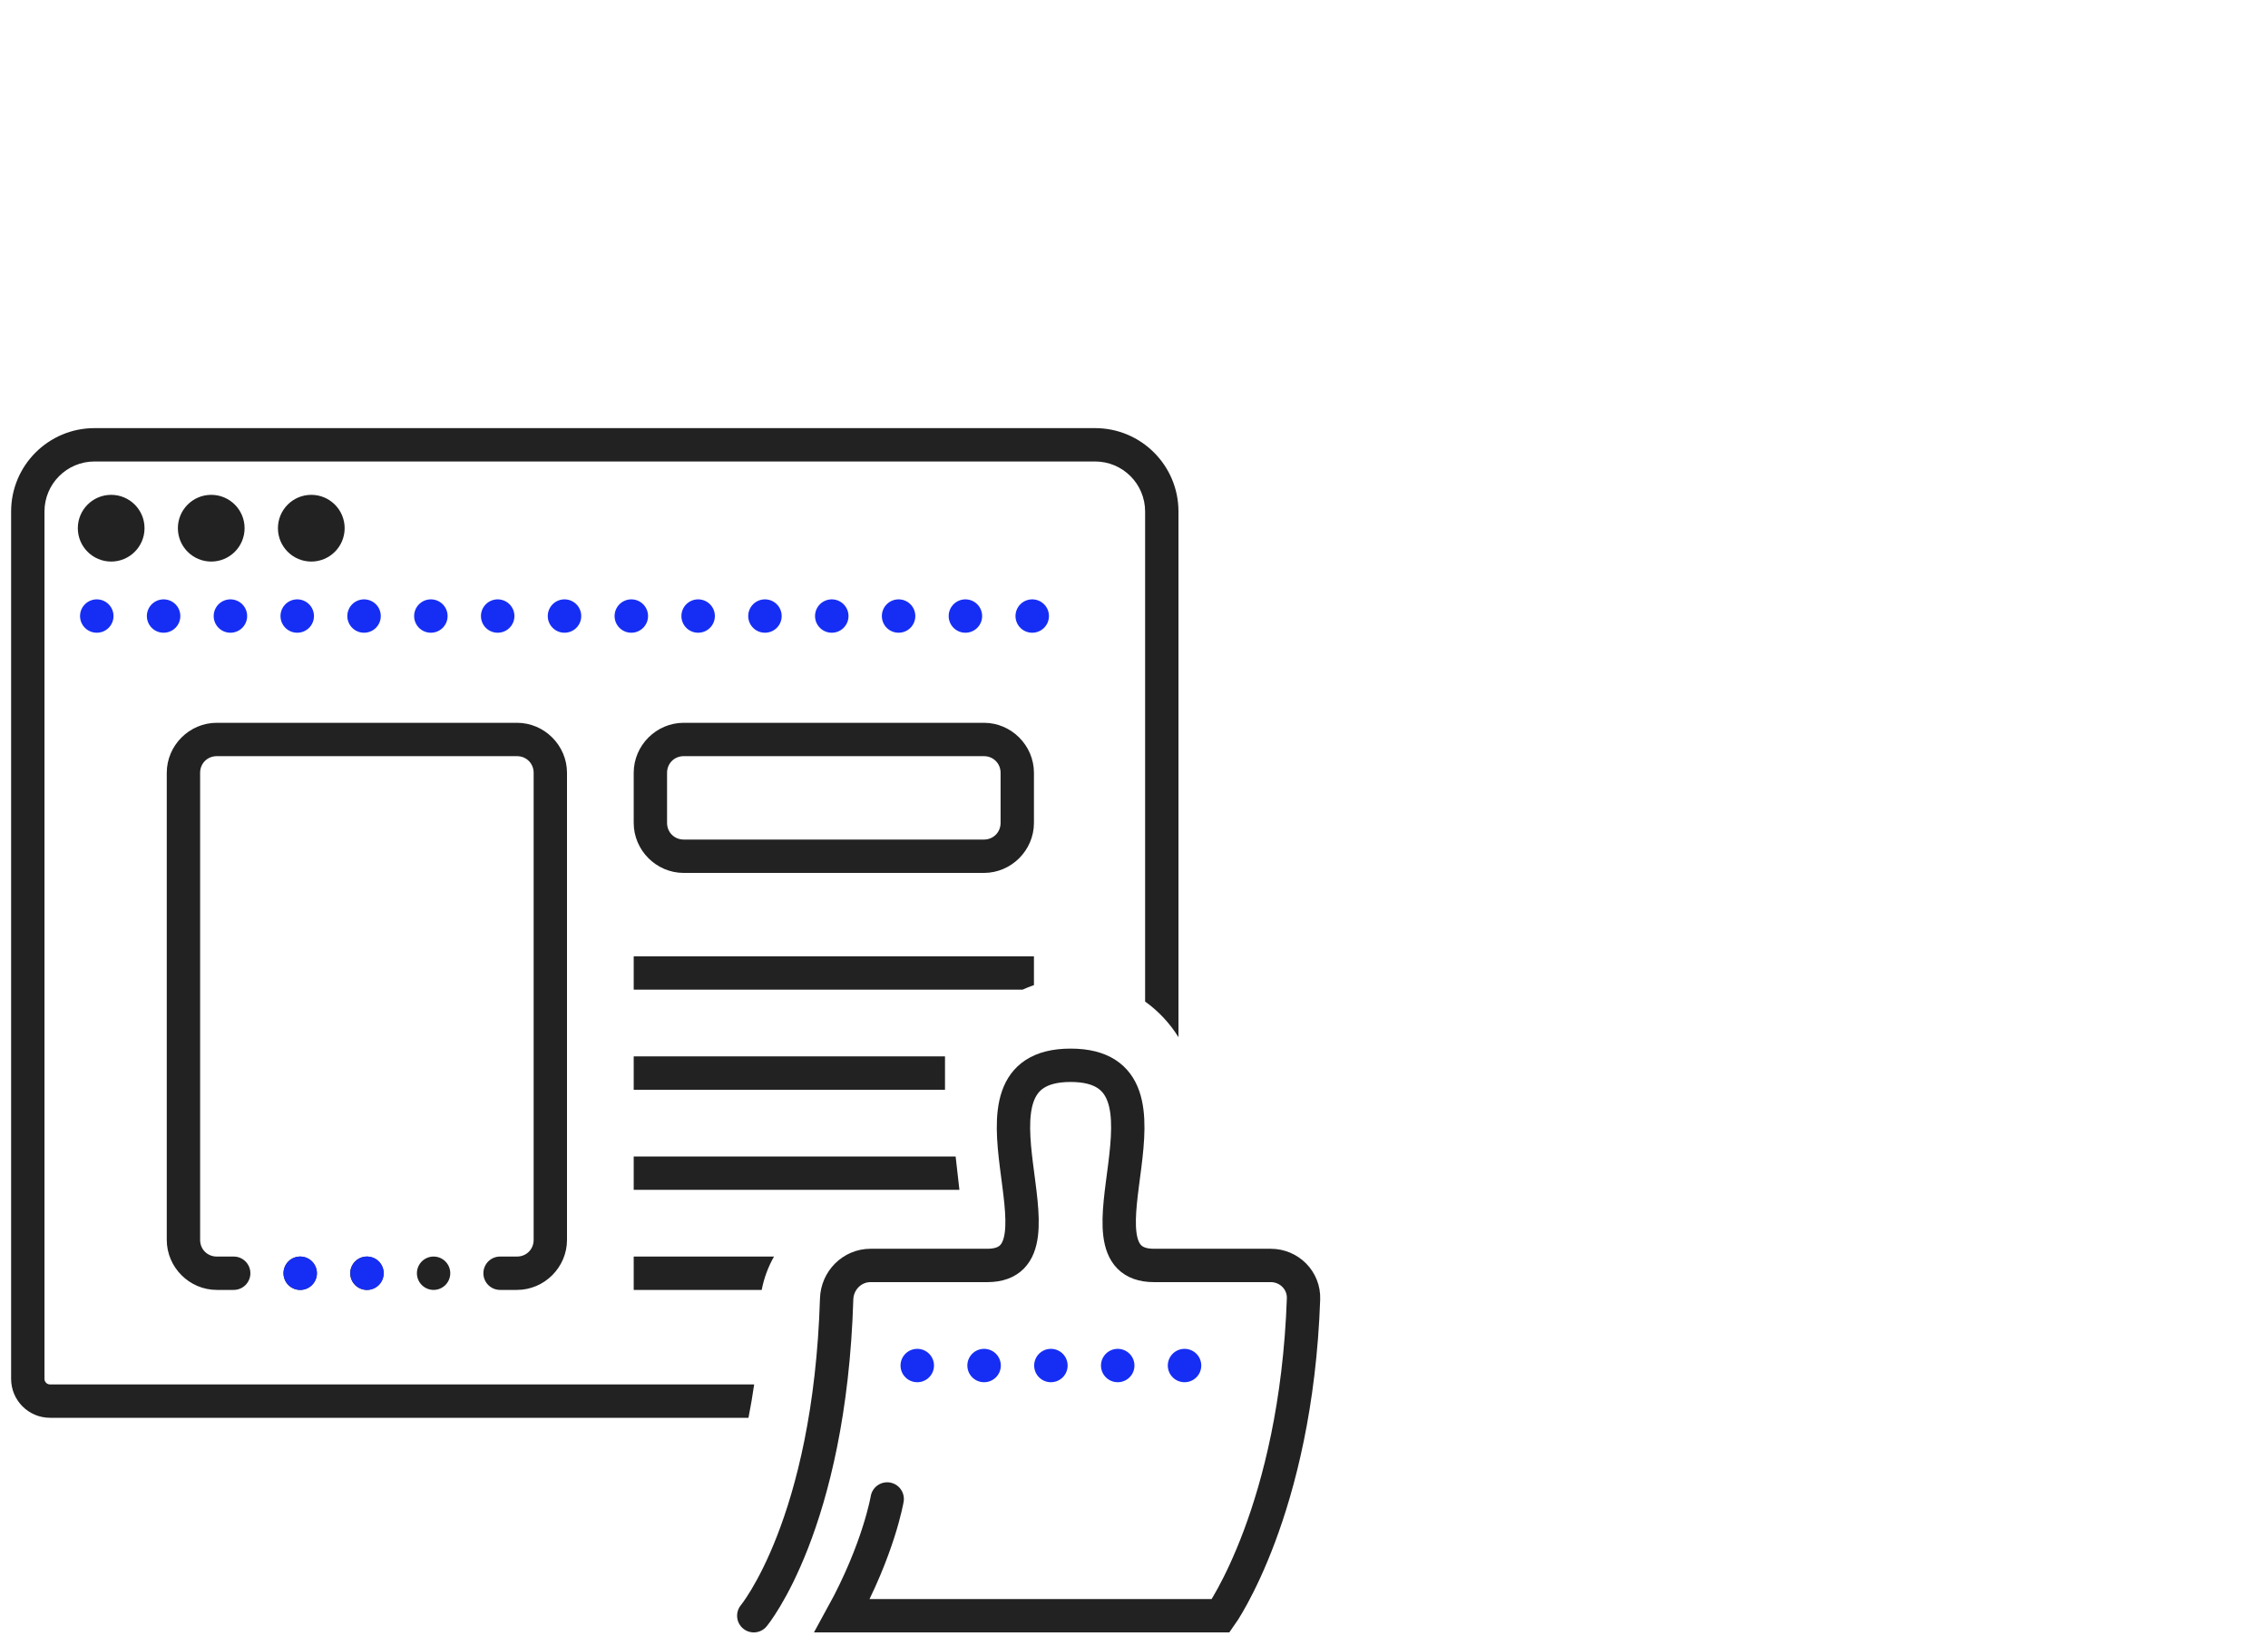
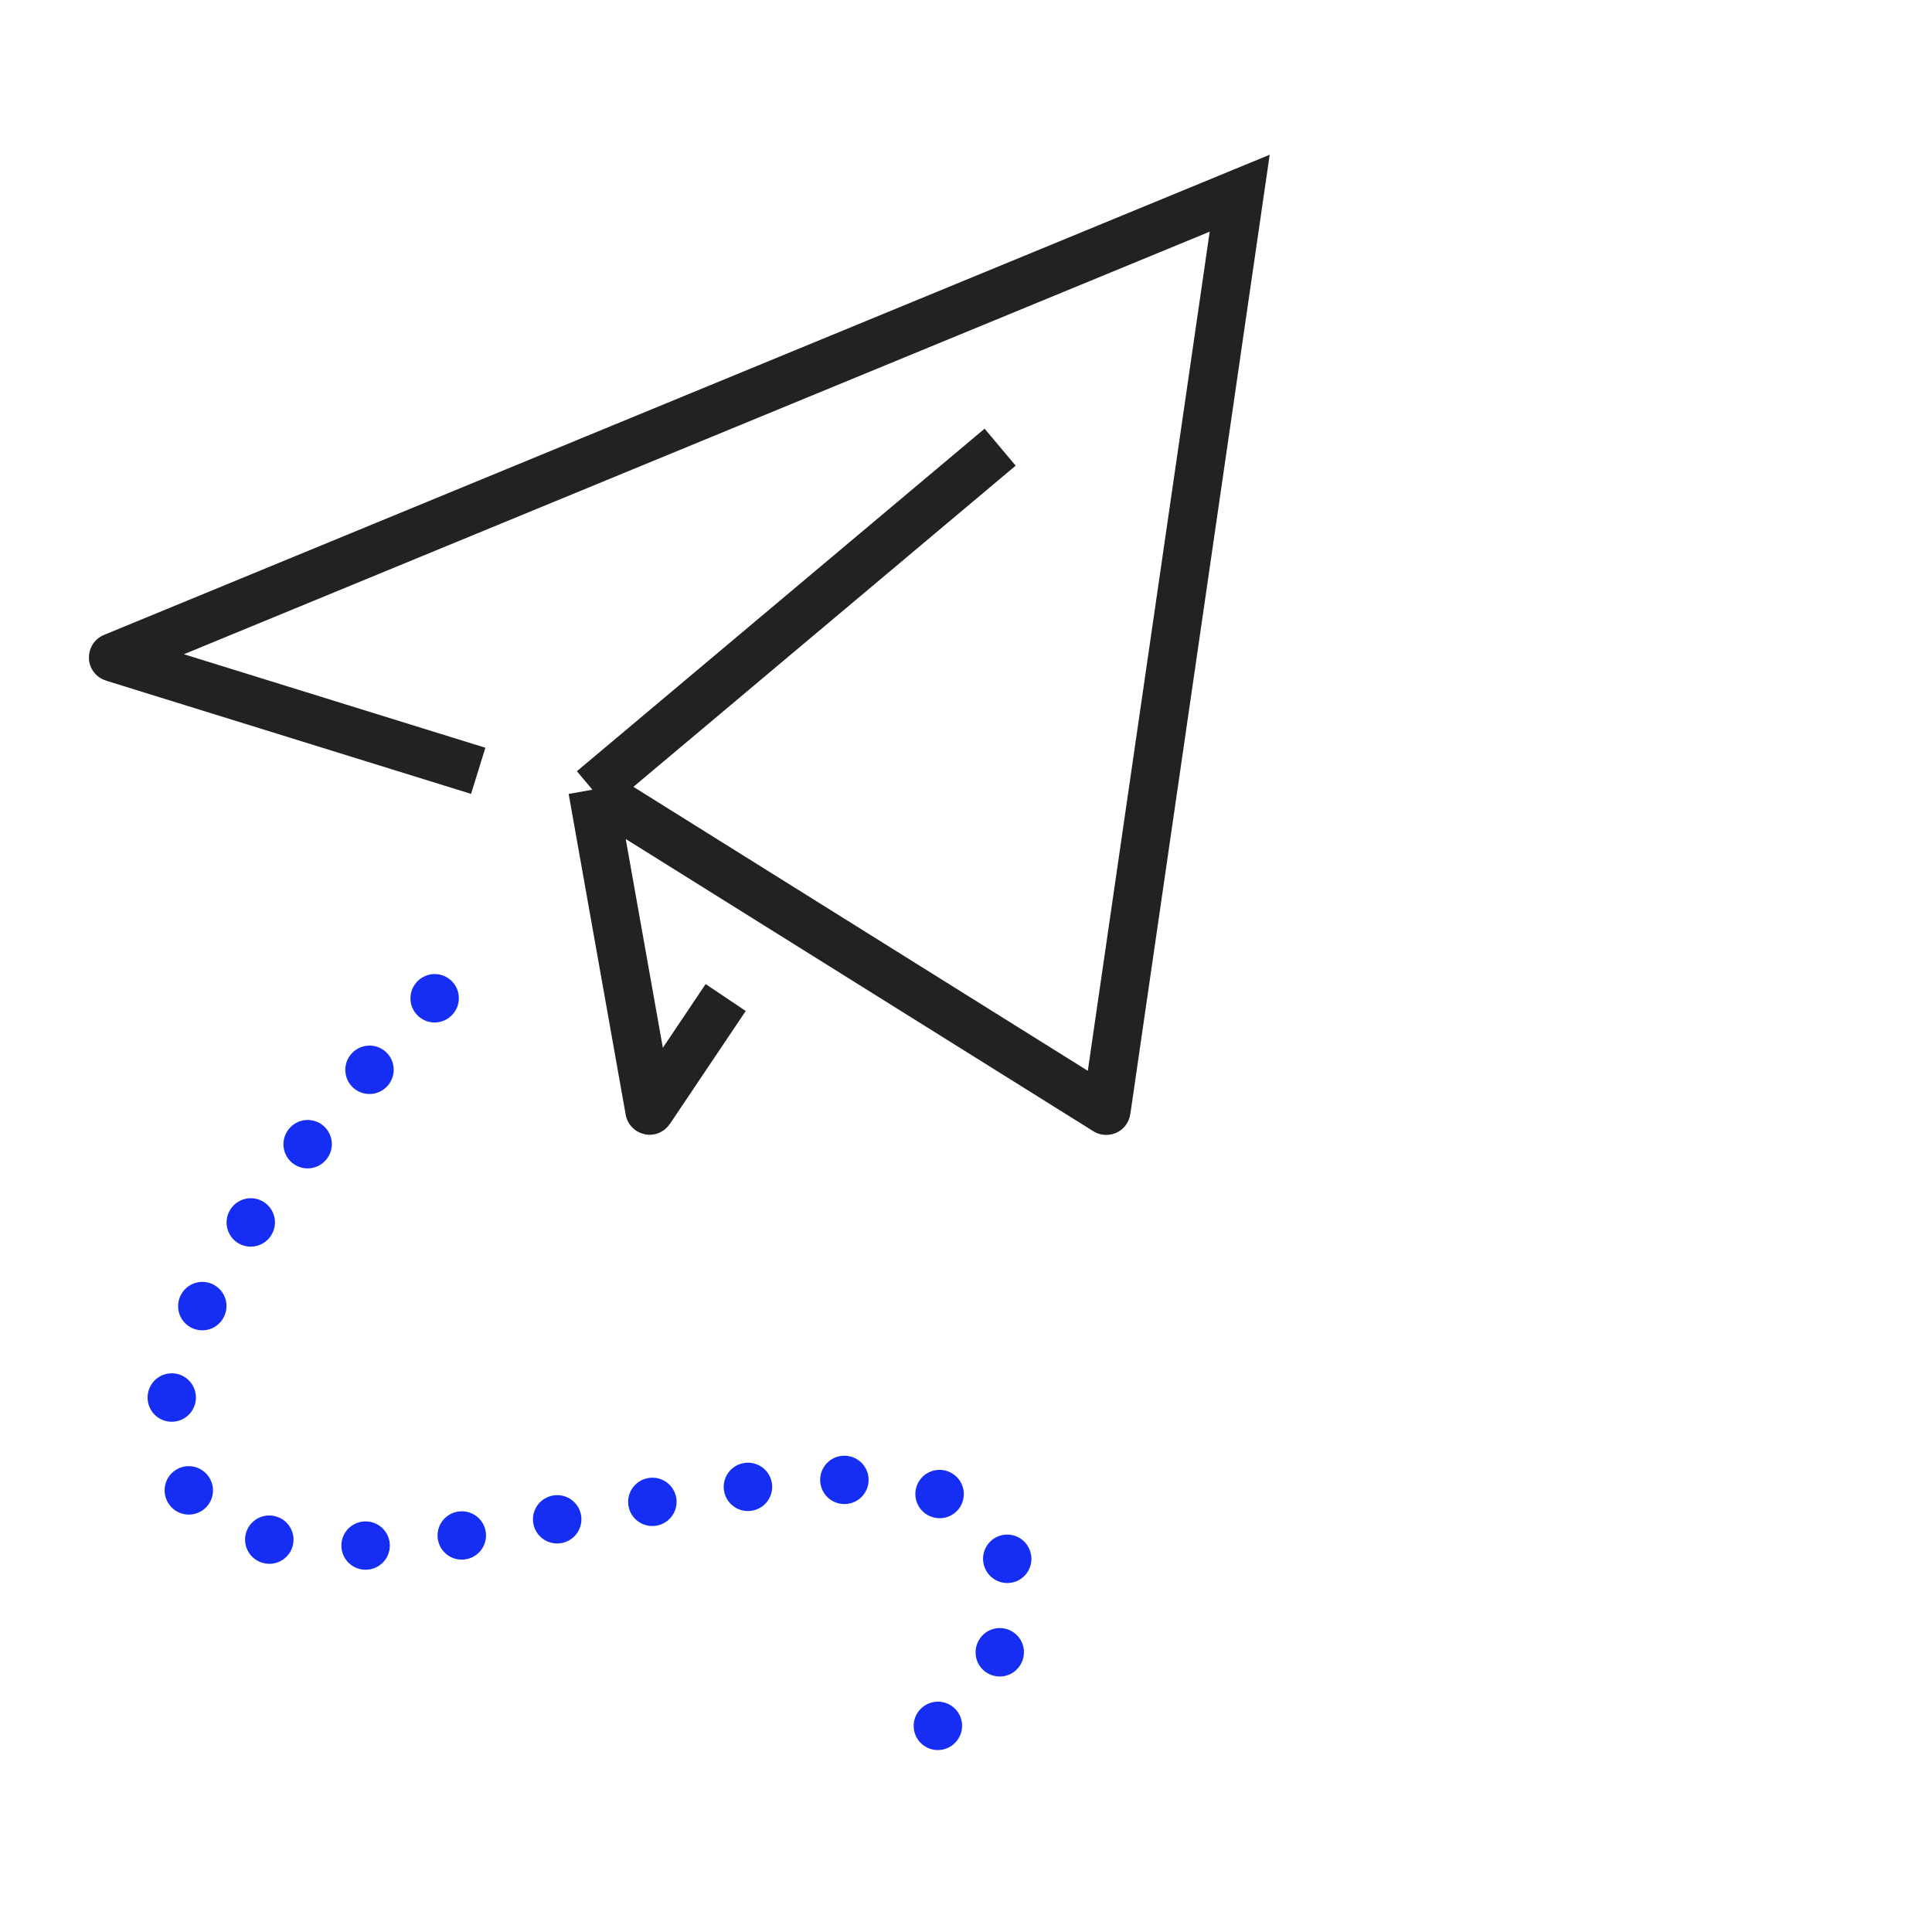
- <svg xmlns="http://www.w3.org/2000/svg" width="204" height="148" viewBox="0 0 204 148" fill="none">
-   <path fill-rule="evenodd" clip-rule="evenodd" d="M8.5 38.5C4.358 38.5 1 41.858 1 46V124C1 125.933 2.567 127.5 4.5 127.5H67.323C67.521 126.497 67.693 125.495 67.835 124.5H4.5C4.224 124.5 4 124.276 4 124V46C4 43.515 6.015 41.5 8.5 41.5H98.5C100.985 41.5 103 43.515 103 46V90.068C104.2 90.927 105.222 92.019 106 93.273V46C106 41.858 102.642 38.5 98.5 38.5H8.5ZM10 44.5C8.343 44.5 7 45.843 7 47.5C7 49.157 8.343 50.5 10 50.5C11.657 50.5 13 49.157 13 47.5C13 45.843 11.657 44.5 10 44.5ZM19 44.5C17.343 44.5 16 45.843 16 47.5C16 49.157 17.343 50.5 19 50.5C20.657 50.5 22 49.157 22 47.5C22 45.843 20.657 44.5 19 44.5ZM28 44.5C26.343 44.5 25 45.843 25 47.5C25 49.157 26.343 50.5 28 50.5C29.657 50.5 31 49.157 31 47.5C31 45.843 29.657 44.5 28 44.5Z" fill="#222222" />
-   <path fill-rule="evenodd" clip-rule="evenodd" d="M15 69.5C15 67.032 17.032 65 19.5 65H46.5C48.968 65 51 67.032 51 69.5V111.5C51 113.967 48.968 116 46.5 116H45C44.801 116.003 44.604 115.966 44.419 115.892C44.235 115.818 44.067 115.708 43.925 115.568C43.784 115.429 43.672 115.262 43.595 115.079C43.518 114.896 43.479 114.699 43.479 114.5C43.479 114.301 43.518 114.104 43.595 113.921C43.672 113.738 43.784 113.571 43.925 113.432C44.067 113.292 44.235 113.182 44.419 113.108C44.604 113.034 44.801 112.997 45 113H46.5C47.347 113 48 112.348 48 111.5V69.5C48 68.653 47.347 68 46.5 68H19.5C18.652 68 18 68.653 18 69.5V111.5C18 112.348 18.652 113 19.5 113H21C21.199 112.997 21.396 113.034 21.581 113.108C21.765 113.182 21.933 113.292 22.075 113.432C22.216 113.571 22.328 113.738 22.405 113.921C22.482 114.104 22.521 114.301 22.521 114.5C22.521 114.699 22.482 114.896 22.405 115.079C22.328 115.262 22.216 115.429 22.075 115.568C21.933 115.708 21.765 115.818 21.581 115.892C21.396 115.966 21.199 116.003 21 116H19.5C17.032 116 15 113.967 15 111.5V69.5ZM57 69.5C57 67.032 59.032 65 61.5 65H88.5C90.968 65 93 67.032 93 69.5V74C93 76.468 90.968 78.5 88.5 78.5H61.5C59.032 78.5 57 76.468 57 74V69.5ZM88.5 68H61.5C60.653 68 60 68.653 60 69.5V74C60 74.847 60.653 75.5 61.5 75.5H88.5C89.347 75.5 90 74.847 90 74V69.5C90 68.653 89.347 68 88.5 68ZM57 89V86H93V88.59C92.649 88.71 92.306 88.847 91.972 89H57ZM85.956 104H57V107H86.296L85.956 104ZM69.62 113H57V116H68.513C68.719 114.93 69.099 113.92 69.62 113ZM57 98V95H85V98H57ZM25.939 113.439C26.221 113.158 26.602 113 27 113C27.398 113 27.779 113.158 28.061 113.439C28.342 113.721 28.5 114.102 28.5 114.5C28.5 114.898 28.342 115.279 28.061 115.561C27.779 115.842 27.398 116 27 116C26.602 116 26.221 115.842 25.939 115.561C25.658 115.279 25.5 114.898 25.5 114.5C25.5 114.102 25.658 113.721 25.939 113.439ZM31.939 113.439C32.221 113.158 32.602 113 33 113C33.398 113 33.779 113.158 34.061 113.439C34.342 113.721 34.5 114.102 34.5 114.5C34.5 114.898 34.342 115.279 34.061 115.561C33.779 115.842 33.398 116 33 116C32.602 116 32.221 115.842 31.939 115.561C31.658 115.279 31.5 114.898 31.5 114.5C31.5 114.102 31.658 113.721 31.939 113.439ZM37.939 113.439C38.221 113.158 38.602 113 39 113C39.398 113 39.779 113.158 40.061 113.439C40.342 113.721 40.5 114.102 40.5 114.5C40.5 114.898 40.342 115.279 40.061 115.561C39.779 115.842 39.398 116 39 116C38.602 116 38.221 115.842 37.939 115.561C37.658 115.279 37.5 114.898 37.5 114.5C37.5 114.102 37.658 113.721 37.939 113.439Z" fill="#222222" />
-   <path d="M67.8 145.3C67.8 145.3 74.628 137.106 75.254 116.809C75.305 115.153 76.64 113.8 78.297 113.8C80.645 113.8 84.271 113.8 88.8 113.8C97.05 113.8 85.05 95.8 96.3 95.8C107.55 95.8 95.55 113.8 103.8 113.8C108.329 113.8 111.954 113.8 114.303 113.8C115.96 113.8 117.306 115.151 117.248 116.807C116.584 135.802 109.8 145.3 109.8 145.3C109.8 145.3 78 145.3 75.75 145.3C79.05 139.3 79.8 134.8 79.8 134.8" stroke="#222222" stroke-width="3" stroke-linecap="round" />
-   <path d="M82.5 122.8H110.1M8.7 55.4H98.7M27 114.5H39" stroke="#162EF4" stroke-width="3" stroke-linecap="round" stroke-linejoin="round" stroke-dasharray="0.01 6" />
+ <svg xmlns="http://www.w3.org/2000/svg" width="120" height="120" viewBox="0 0 120 120" fill="none">
+   <path d="M36.797 49.05L68.707 68.992C68.713 68.996 68.721 68.992 68.722 68.985L77 12L7.026 40.825C7.017 40.828 7.018 40.841 7.027 40.843L29.703 47.877M36.797 49.05L62.12 27.775M36.797 49.05L40.34 68.976C40.342 68.984 40.353 68.987 40.358 68.979L45.074 61.959" stroke="#222222" stroke-width="3" />
+   <path d="M27 62C19.922 69.5 5.236 86.188 12.5 93.5C21.44 102.5 57.131 83.688 62.486 96.625C65.279 103.375 55.781 109 55.781 109" stroke="#162EF4" stroke-width="3" stroke-linecap="round" stroke-dasharray="0.01 6" />
</svg>
